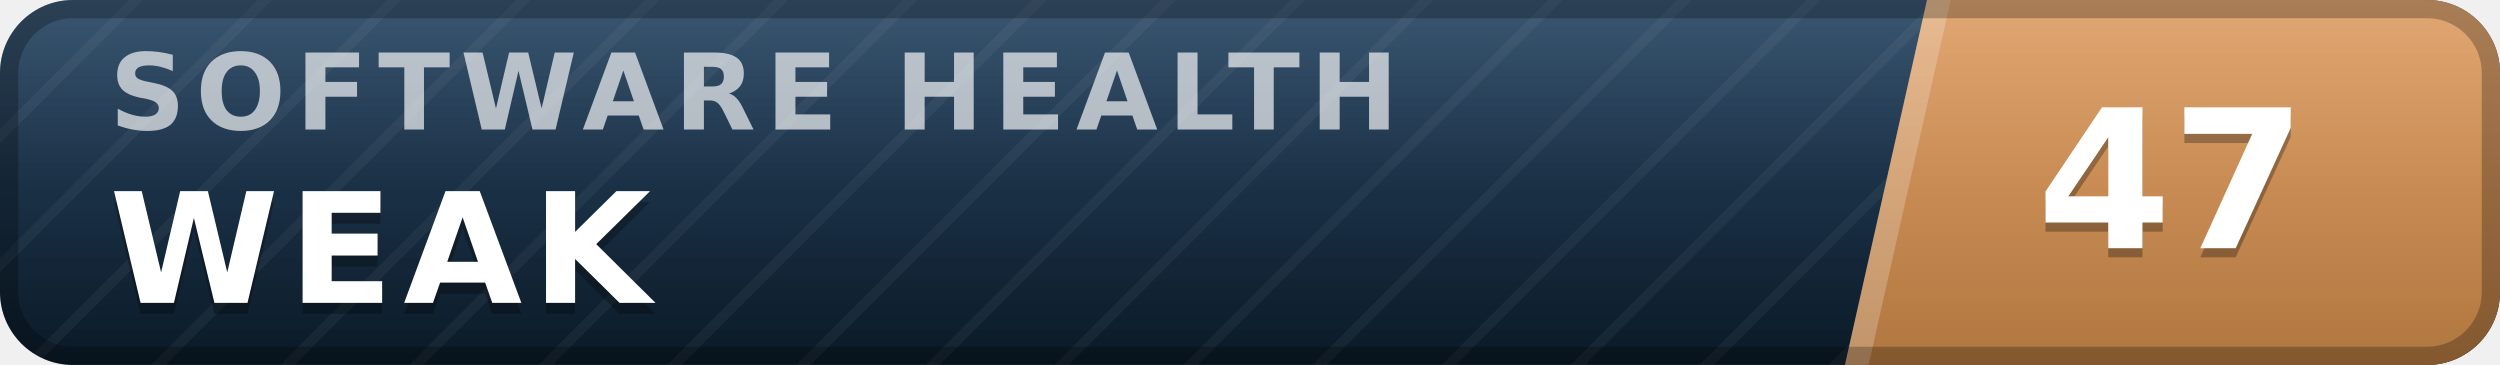
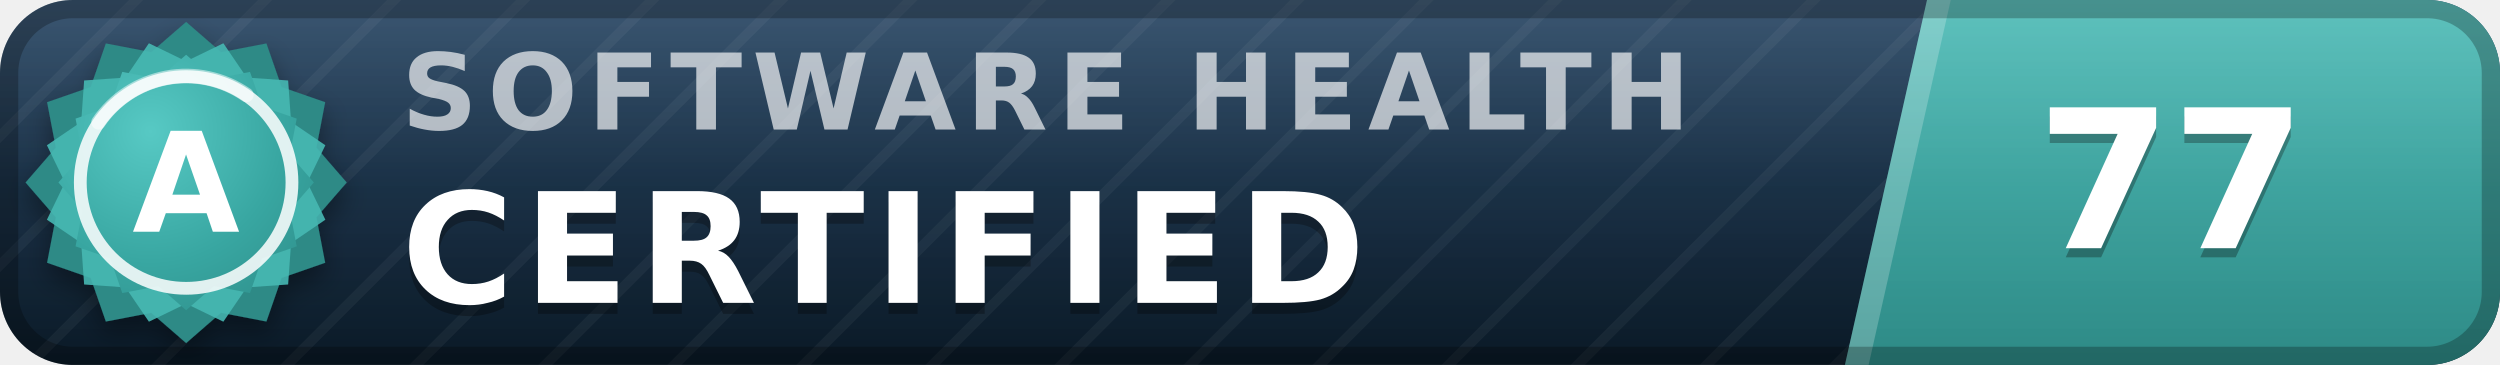
- <svg xmlns="http://www.w3.org/2000/svg" width="137" height="20" viewBox="0 0 137 20" role="img" aria-label="inspect.software software health index 47 of 100, weak" font-family="Verdana,DejaVu Sans,Geneva,sans-serif">
+ <svg xmlns="http://www.w3.org/2000/svg" width="137" height="20" viewBox="0 0 137 20" role="img" aria-label="inspect.software software health index 77 of 100, certified (grade A)" font-family="Verdana,DejaVu Sans,Geneva,sans-serif">
  <defs>
    <linearGradient id="plate" x1="0" y1="0" x2="0" y2="1">
      <stop offset="0" stop-color="#1d3d5c" />
      <stop offset="1" stop-color="#0a1926" />
    </linearGradient>
    <linearGradient id="endplate" x1="0" y1="0" x2="0" y2="1">
-       <stop offset="0" stop-color="#dd9a5e" />
-       <stop offset="1" stop-color="#b0763f" />
+       <stop offset="0" stop-color="#46b8b3" />
+       <stop offset="1" stop-color="#2d8a86" />
    </linearGradient>
    <linearGradient id="gloss" x1="0" y1="0" x2="0" y2="1">
      <stop offset="0" stop-color="#fff" stop-opacity=".13" />
      <stop offset=".5" stop-color="#fff" stop-opacity=".03" />
      <stop offset="1" stop-color="#fff" stop-opacity="0" />
    </linearGradient>
    <pattern id="guilloche" width="5" height="5" patternUnits="userSpaceOnUse" patternTransform="rotate(45)">
      <line x1="0" y1="0" x2="0" y2="5" stroke="#fff" stroke-opacity=".045" stroke-width="1.1" />
    </pattern>
    <clipPath id="rounded">
      <rect width="137" height="20" rx="4" />
    </clipPath>
+     <radialGradient id="sealFace" cx=".36" cy=".3" r=".95">
+       <stop offset="0" stop-color="#57c9c4" />
+       <stop offset=".55" stop-color="#38a6a1" />
+       <stop offset="1" stop-color="#2d8a86" />
+     </radialGradient>
+     <filter id="sealShadow" x="-40%" y="-40%" width="180%" height="180%">
+       <feDropShadow dx="0" dy="0.7" stdDeviation="0.7" flood-color="#000" flood-opacity="0.38" />
+     </filter>
  </defs>
  <g clip-path="url(#rounded)">
    <rect width="137" height="20" fill="url(#plate)" />
    <rect width="137" height="20" fill="url(#guilloche)" />
    <polygon points="105.6,0 137,0 137,20 101.1,20" fill="url(#endplate)" />
    <polygon points="105.6,0 106.9,0 102.4,20 101.1,20" fill="#fff" fill-opacity=".22" />
-     <text x="6.0" y="7.1" font-size="5.8" letter-spacing="0.55" fill="#fff" fill-opacity=".66" font-weight="bold" textLength="76.3" lengthAdjust="spacing">SOFTWARE HEALTH</text>
-     <text x="6.0" y="17.2" font-size="8.4" fill="#000" fill-opacity=".3" font-weight="bold" letter-spacing="0.55" textLength="30.3" lengthAdjust="spacing">WEAK</text>
-     <text x="6.0" y="16.6" font-size="8.4" fill="#fff" font-weight="bold" letter-spacing="0.55" textLength="30.3" lengthAdjust="spacing">WEAK</text>
-     <text x="119.0" y="14.1" font-size="10.6" fill="#000" fill-opacity=".3" font-weight="bold" text-anchor="middle">47</text>
-     <text x="119.0" y="13.6" font-size="10.6" fill="#fff" font-weight="bold" text-anchor="middle">47</text>
+     <text x="22.0" y="7.1" font-size="5.8" letter-spacing="0.55" fill="#fff" fill-opacity=".66" font-weight="bold" textLength="76.3" lengthAdjust="spacing">SOFTWARE HEALTH</text>
+     <text x="22.0" y="17.2" font-size="8.4" fill="#000" fill-opacity=".3" font-weight="bold" letter-spacing="0.55" textLength="57.7" lengthAdjust="spacing">CERTIFIED</text>
+     <text x="22.0" y="16.6" font-size="8.4" fill="#fff" font-weight="bold" letter-spacing="0.55" textLength="57.7" lengthAdjust="spacing">CERTIFIED</text>
+     <text x="119.0" y="14.1" font-size="10.6" fill="#000" fill-opacity=".3" font-weight="bold" text-anchor="middle">77</text>
+     <text x="119.0" y="13.6" font-size="10.6" fill="#fff" font-weight="bold" text-anchor="middle">77</text>
    <rect width="137" height="20" fill="url(#gloss)" />
  </g>
  <rect x=".5" y=".5" width="136" height="19" rx="3.5" fill="none" stroke="#000" stroke-opacity=".25" />
+   <g filter="url(#sealShadow)">
+     <path d="M10.20 1.20 L12.11 2.86 L14.60 2.38 L15.43 4.77 L17.82 5.60 L17.34 8.09 L19.00 10.00 L17.34 11.91 L17.82 14.40 L15.43 15.23 L14.60 17.62 L12.11 17.14 L10.20 18.80 L8.29 17.14 L5.80 17.62 L4.97 15.23 L2.58 14.40 L3.06 11.91 L1.40 10.00 L3.06 8.09 L2.58 5.60 L4.97 4.77 L5.80 2.38 L8.29 2.86 L10.20 1.20 Z" fill="#2d8a86" />
+   </g>
+   <path d="M12.24 2.37 L13.52 4.25 L15.79 4.41 L15.95 6.68 L17.83 7.96 L16.84 10.00 L17.83 12.04 L15.95 13.32 L15.79 15.59 L13.52 15.75 L12.24 17.63 L10.20 16.64 L8.16 17.63 L6.88 15.75 L4.61 15.59 L4.45 13.32 L2.57 12.04 L3.56 10.00 L2.57 7.96 L4.45 6.68 L4.61 4.41 L6.88 4.25 L8.16 2.37 L10.20 3.36 L12.24 2.37 Z" fill="#46b8b3" fill-opacity=".9" />
+   <path d="M10.20 3.00 L11.72 4.32 L13.70 3.94 L14.36 5.84 L16.26 6.50 L15.88 8.48 L17.20 10.00 L15.88 11.52 L16.26 13.50 L14.36 14.16 L13.70 16.06 L11.72 15.68 L10.20 17.00 L8.68 15.68 L6.70 16.06 L6.04 14.16 L4.14 13.50 L4.52 11.52 L3.20 10.00 L4.52 8.48 L4.14 6.50 L6.04 5.84 L6.70 3.94 L8.68 4.32 L10.20 3.00 Z" fill="url(#sealFace)" />
+   <circle cx="10.2" cy="10.0" r="5.8" fill="none" stroke="#fff" stroke-opacity=".85" stroke-width=".7" />
+   <path d="M5.4 6.7 A5.8 5.8 0 0 1 13.5 5.2" stroke="#fff" stroke-opacity=".5" stroke-width=".8" fill="none" stroke-linecap="round" />
+   <text x="10.2" y="12.7" font-size="7.6" fill="#fff" font-weight="bold" text-anchor="middle" letter-spacing=".2">A</text>
</svg>
